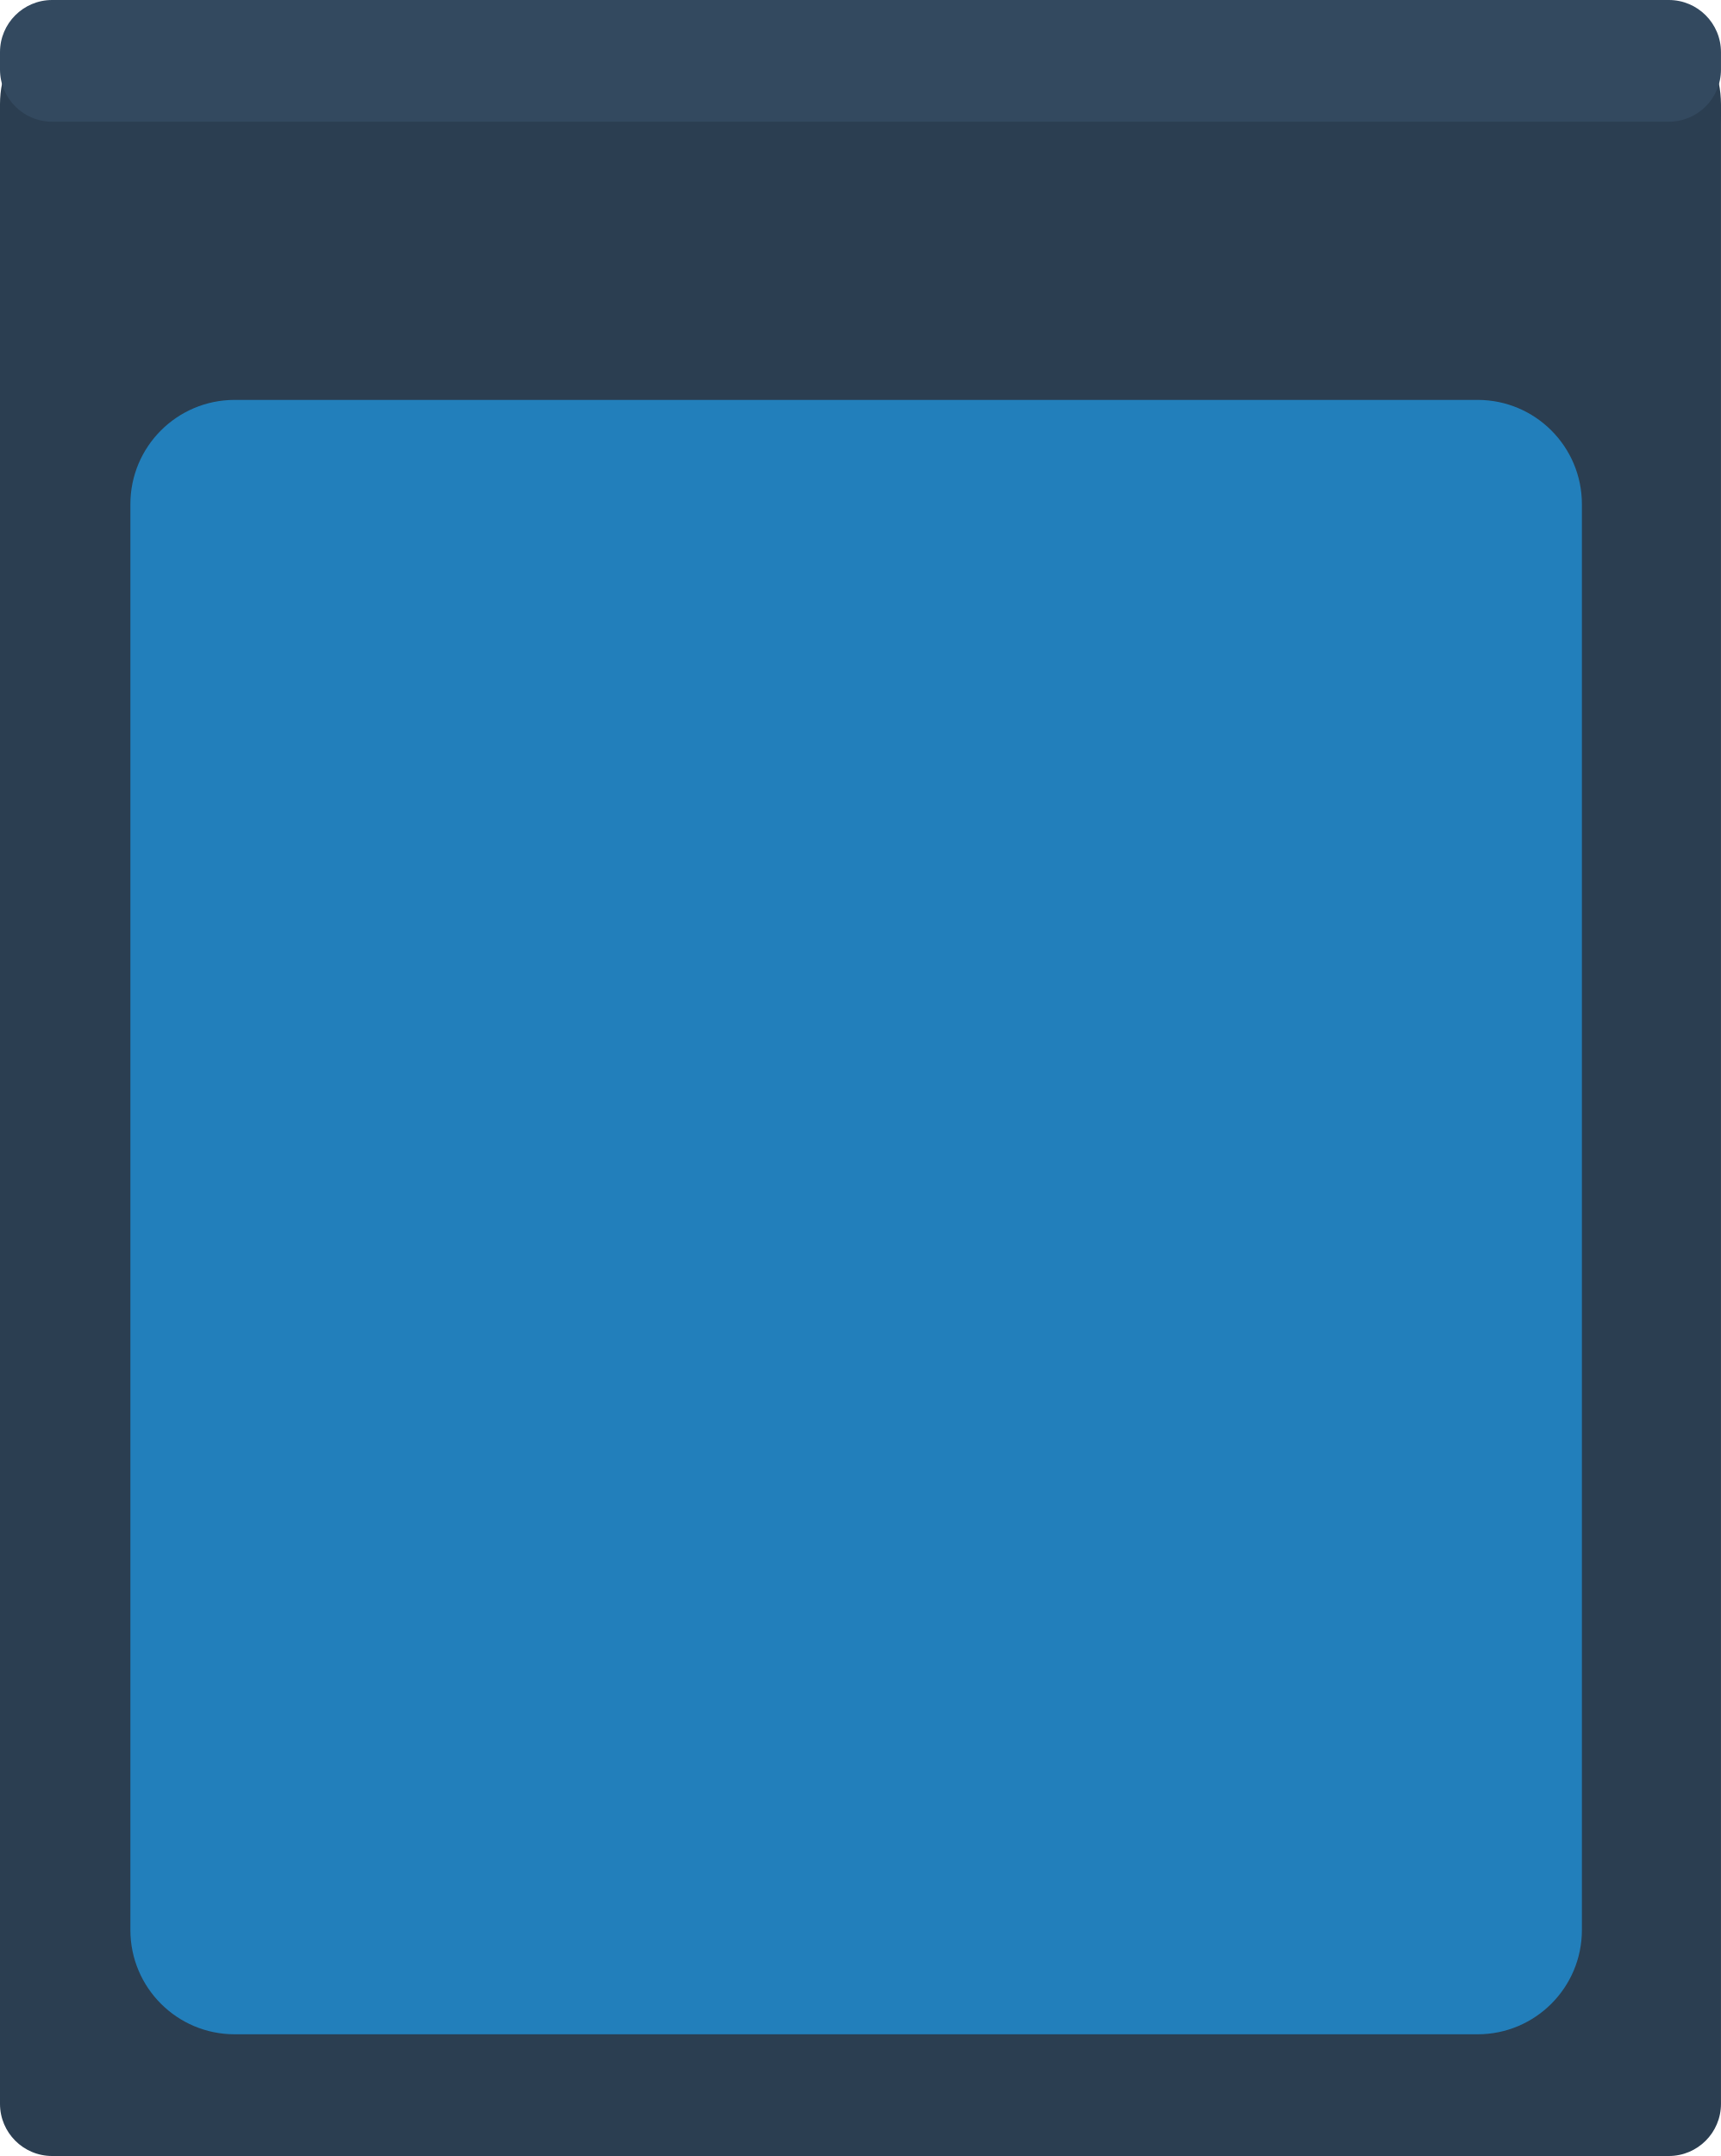
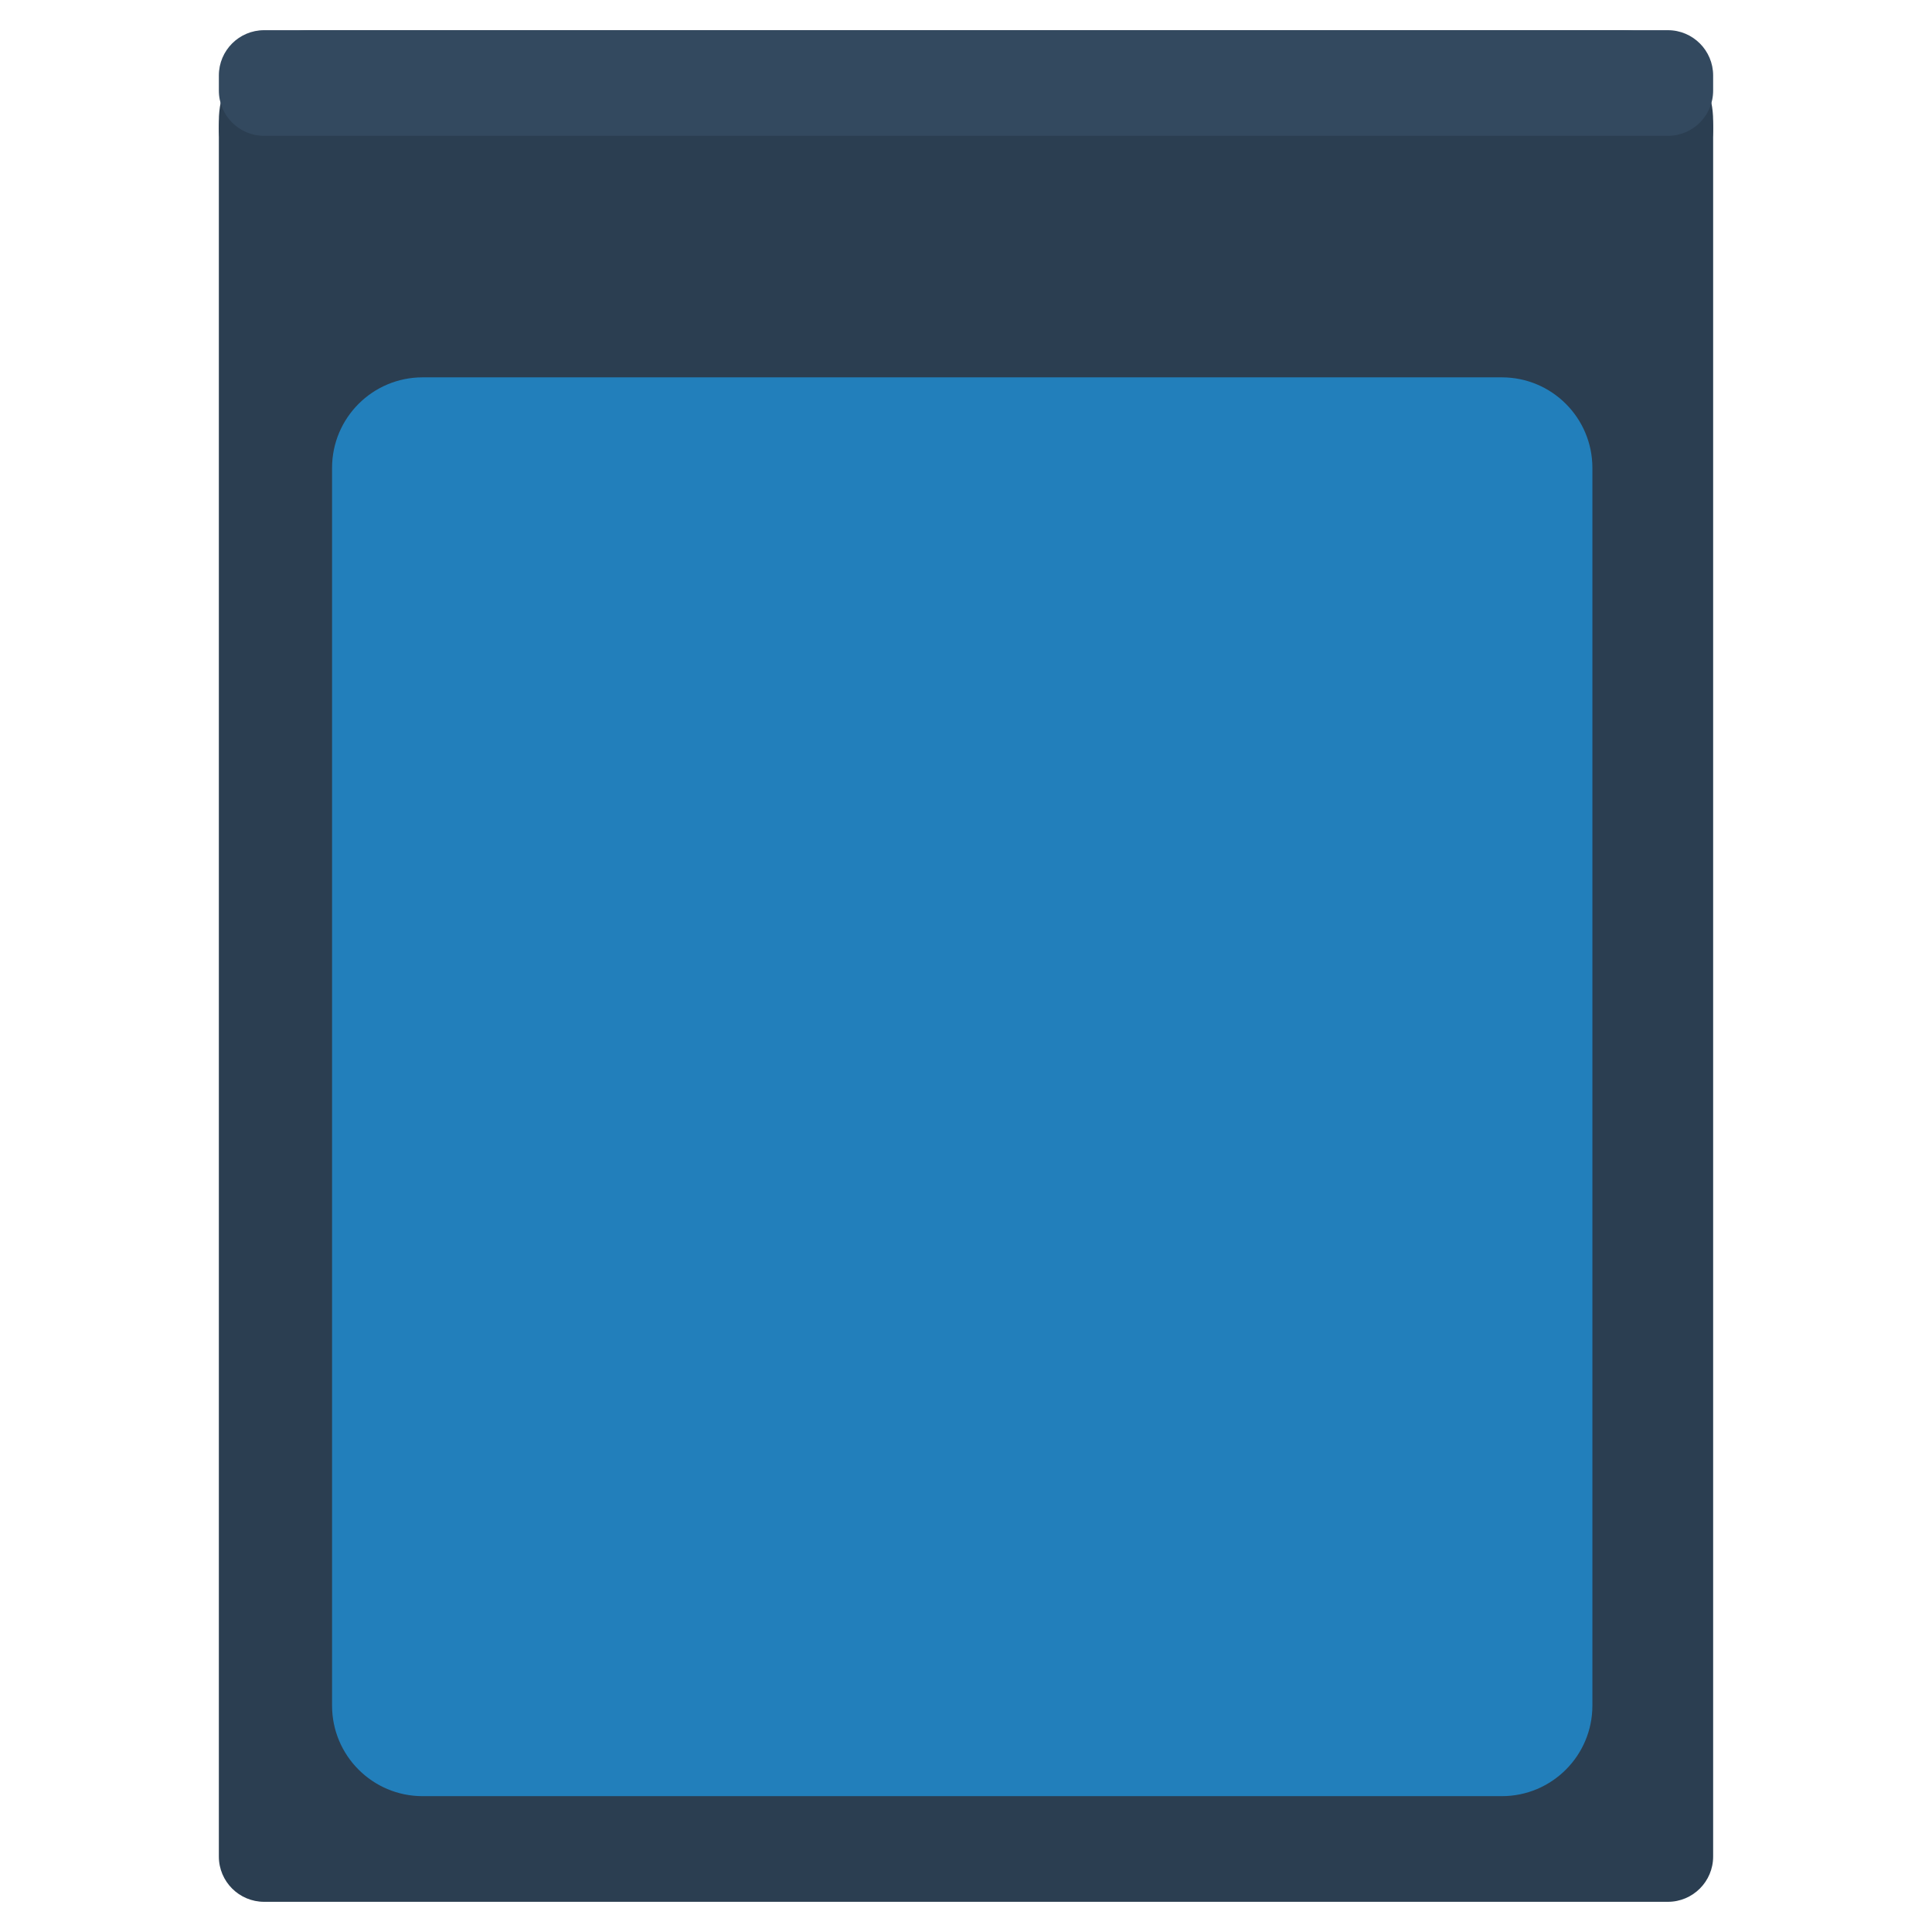
- <svg xmlns="http://www.w3.org/2000/svg" id="png_Atari_-_7800-content.png_src_Atari_-_7800-content.svg" data-name="png/Atari - 7800-content.png, src/Atari - 7800-content.svg" width="198" height="248" viewBox="0 0 198 248">
-   <defs>
-     <style>
+ <svg xmlns="http://www.w3.org/2000/svg" id="png_Atari_-_7800-content.png_src_Atari_-_7800-content.svg" data-name="png/Atari - 7800-content.png, src/Atari - 7800-content.svg" width="256" height="256" viewBox="0 0 256 256" version="1.1">
+   <defs id="defs4">
+     <style id="style2">
      .cls-1 {
        fill: #2b3e51;
      }

      .cls-2 {
        fill: #33495f;
      }

      .cls-3 {
        fill: #227fbb;
      }
    </style>
  </defs>
-   <path id="Rounded_Rectangle_5" data-name="Rounded Rectangle 5" class="cls-1" d="M12,0H186a12,12,0,0,1,12,12V242a6,6,0,0,1-6,6H6a6,6,0,0,1-6-6V12A12,12,0,0,1,12,0Z" />
-   <rect id="Rounded_Rectangle_5-2" data-name="Rounded Rectangle 5" class="cls-1" y="4" width="198" height="18" rx="9" ry="9" />
-   <rect id="Rounded_Rectangle_5-3" data-name="Rounded Rectangle 5" class="cls-2" width="198" height="14" rx="6" ry="6" />
-   <rect id="Rounded_Rectangle_5-4" data-name="Rounded Rectangle 5" class="cls-3" x="15" y="46" width="167" height="188" rx="12" ry="12" />
+   <g id="g824" transform="translate(29,-4)">
+     <path style="fill:#2b3e51" d="m 12,8 h 174 a 12,12 0 0 1 12,12 v 230 a 6,6 0 0 1 -6,6 H 6 A 6,6 0 0 1 0,250 V 20 A 12,12 0 0 1 12,8 Z" class="cls-1" data-name="Rounded Rectangle 5" id="Rounded_Rectangle_5" />
+     <rect style="fill:#2b3e51" x="0" ry="9" rx="9" height="18" width="198" y="12" class="cls-1" data-name="Rounded Rectangle 5" id="Rounded_Rectangle_5-2" />
+     <rect style="fill:#33495f" y="8" x="0" ry="6" rx="6" height="14" width="198" class="cls-2" data-name="Rounded Rectangle 5" id="Rounded_Rectangle_5-3" />
+     <rect style="fill:#227fbb" ry="12" rx="12" height="188" width="167" y="54" x="15" class="cls-3" data-name="Rounded Rectangle 5" id="Rounded_Rectangle_5-4" />
+   </g>
</svg>
